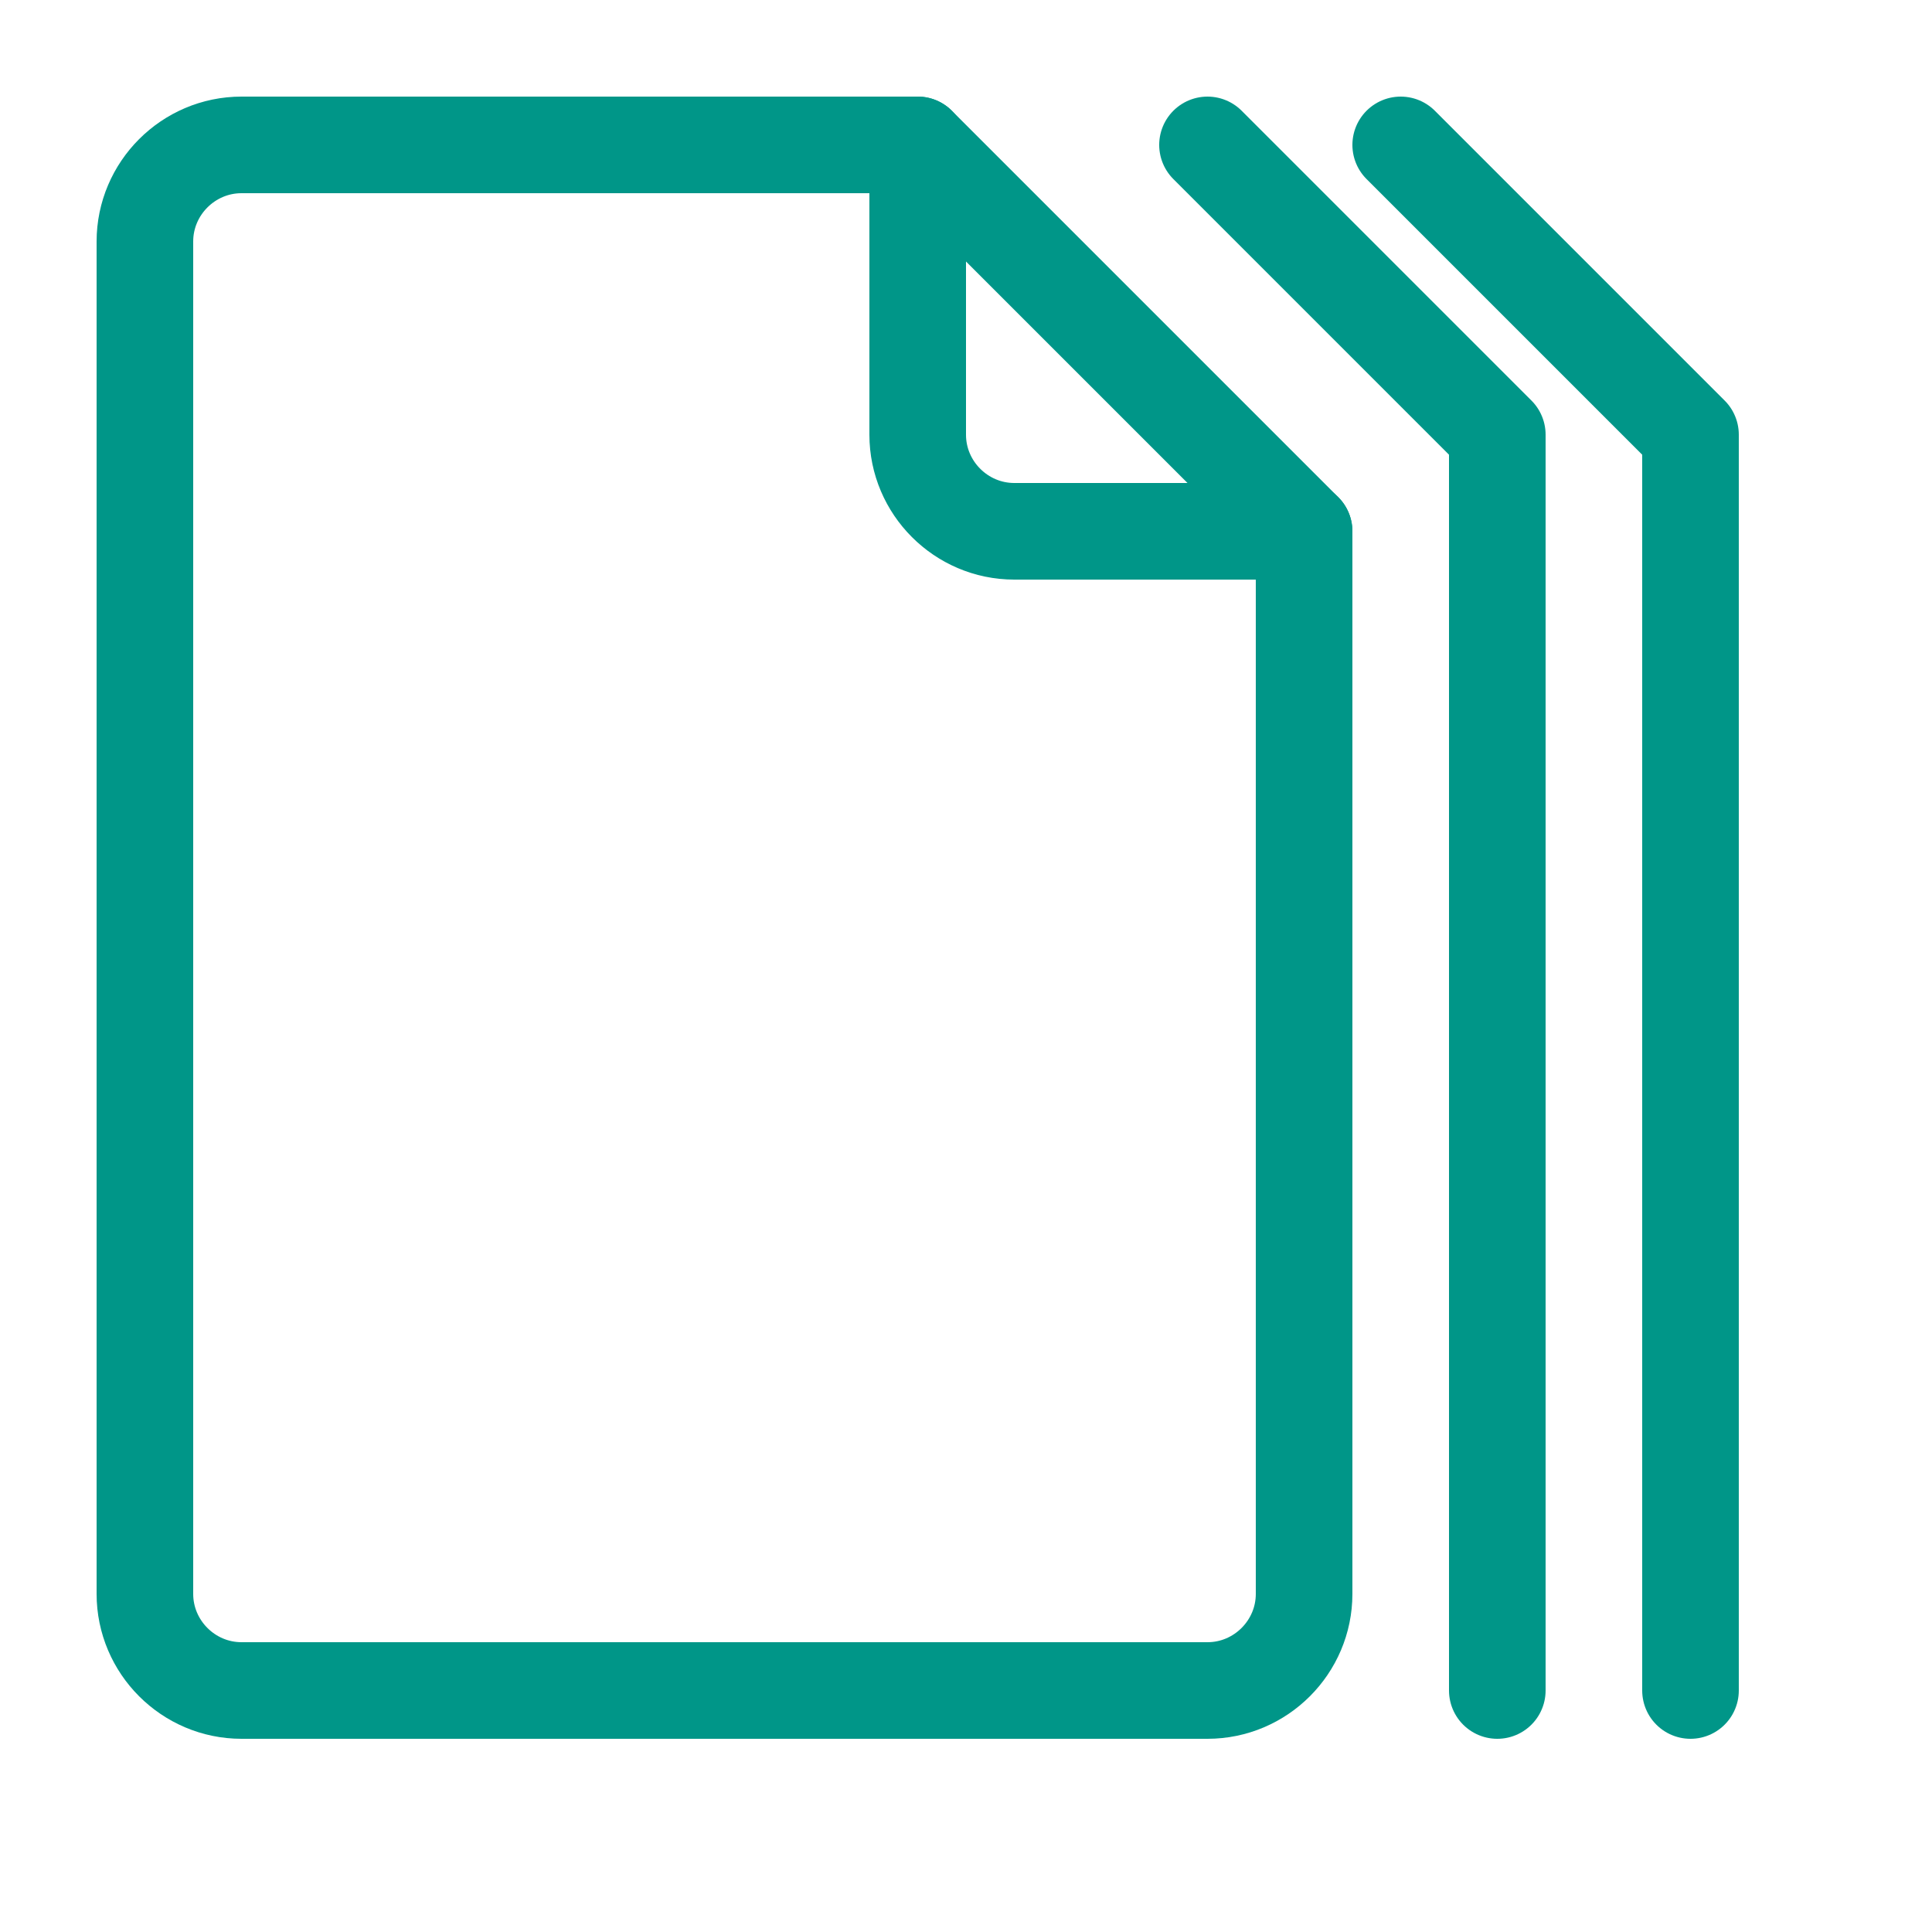
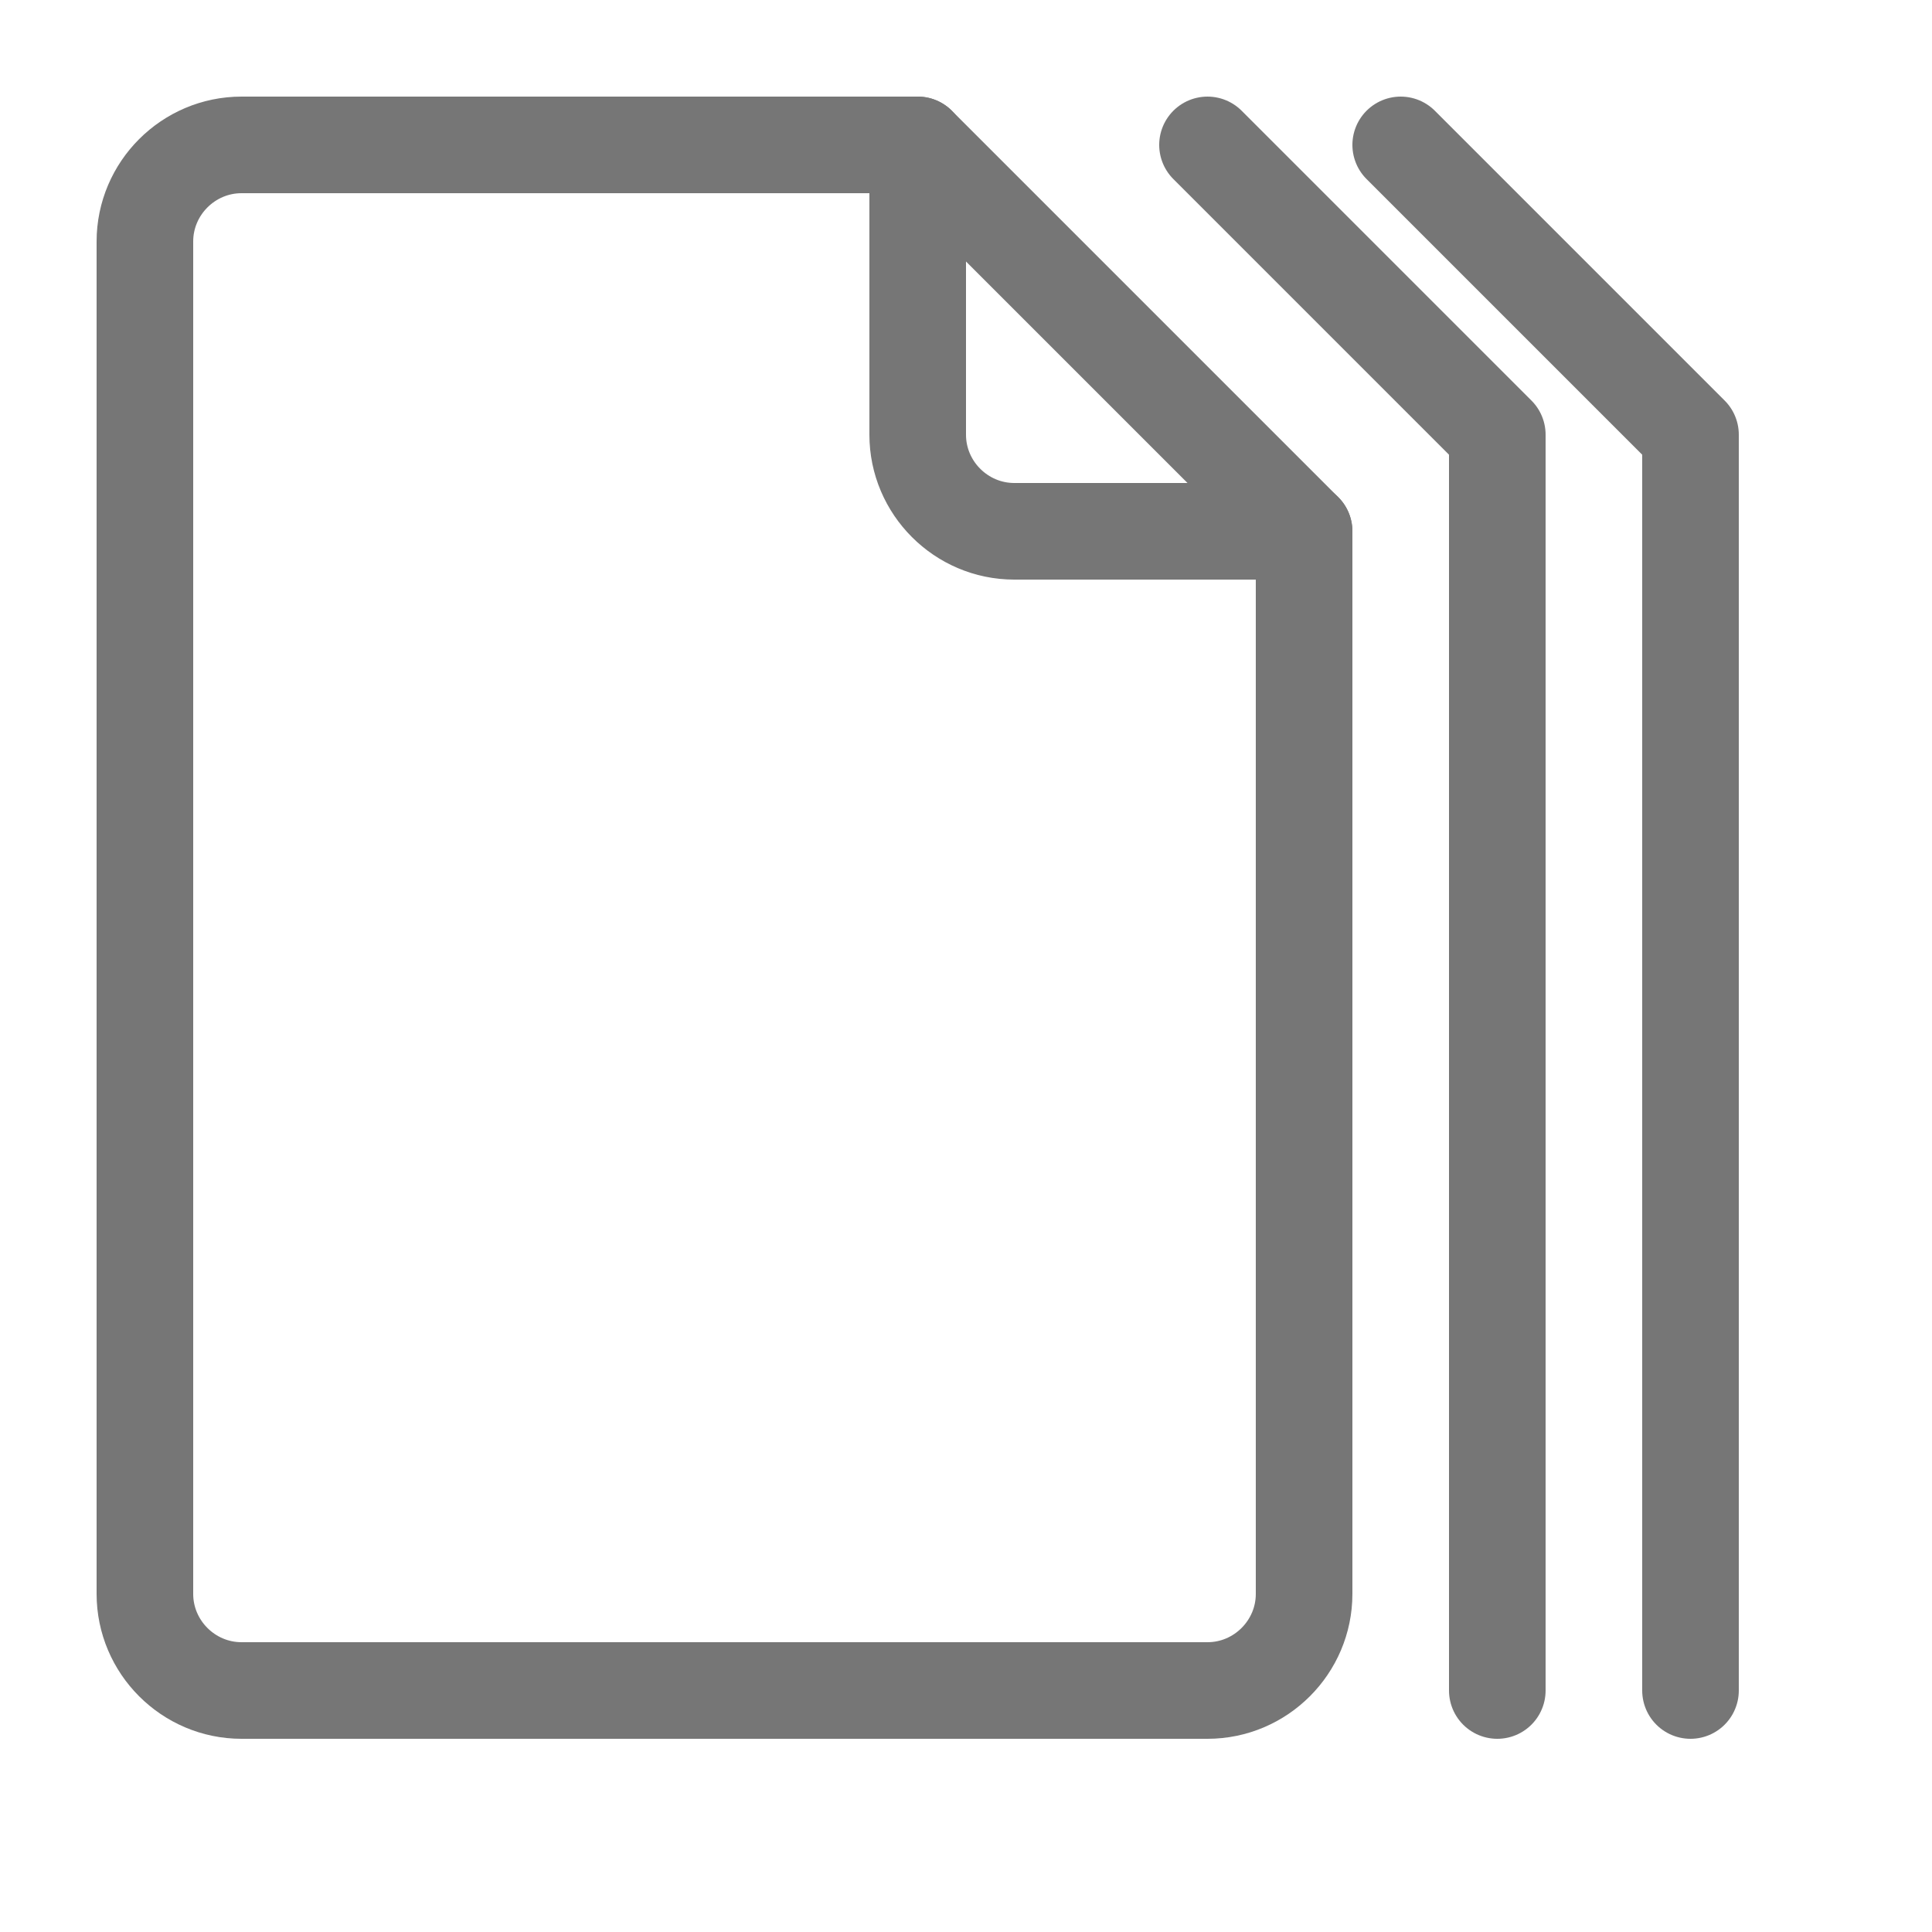
<svg xmlns="http://www.w3.org/2000/svg" id="a" width="20" height="20" viewBox="0 0 20 20">
-   <path d="M12.5,17.5H2.5c-.55,0-1-.45-1-1V2.5c0-.55.45-1,1-1h7l4,4v11c0,.55-.45,1-1,1Z" style="fill:none; stroke:#009688; stroke-linecap:round; stroke-linejoin:round;" />
-   <path d="M13.5,5.5h-3c-.55,0-1-.45-1-1V1.5" style="fill:none; stroke:#009688; stroke-linecap:round; stroke-linejoin:round;" />
-   <polyline points="12.5 1.5 15.5 4.5 15.5 17.5" style="fill:none; stroke:#009688; stroke-linecap:round; stroke-linejoin:round;" />
-   <polyline points="14.5 1.5 17.5 4.5 17.5 17.5" style="fill:none; stroke:#009688; stroke-linecap:round; stroke-linejoin:round;" />
+   <path d="M12.5,17.5H2.5c-.55,0-1-.45-1-1V2.5c0-.55.45-1,1-1h7l4,4v11c0,.55-.45,1-1,1Z" style="fill:none; stroke:#767676; stroke-linecap:round; stroke-linejoin:round;" />
+   <path d="M13.5,5.5h-3c-.55,0-1-.45-1-1V1.5" style="fill:none; stroke:#767676; stroke-linecap:round; stroke-linejoin:round;" />
+   <polyline points="12.5 1.5 15.5 4.5 15.5 17.5" style="fill:none; stroke:#767676; stroke-linecap:round; stroke-linejoin:round;" />
+   <polyline points="14.5 1.5 17.5 4.5 17.5 17.5" style="fill:none; stroke:#767676; stroke-linecap:round; stroke-linejoin:round;" />
</svg>
